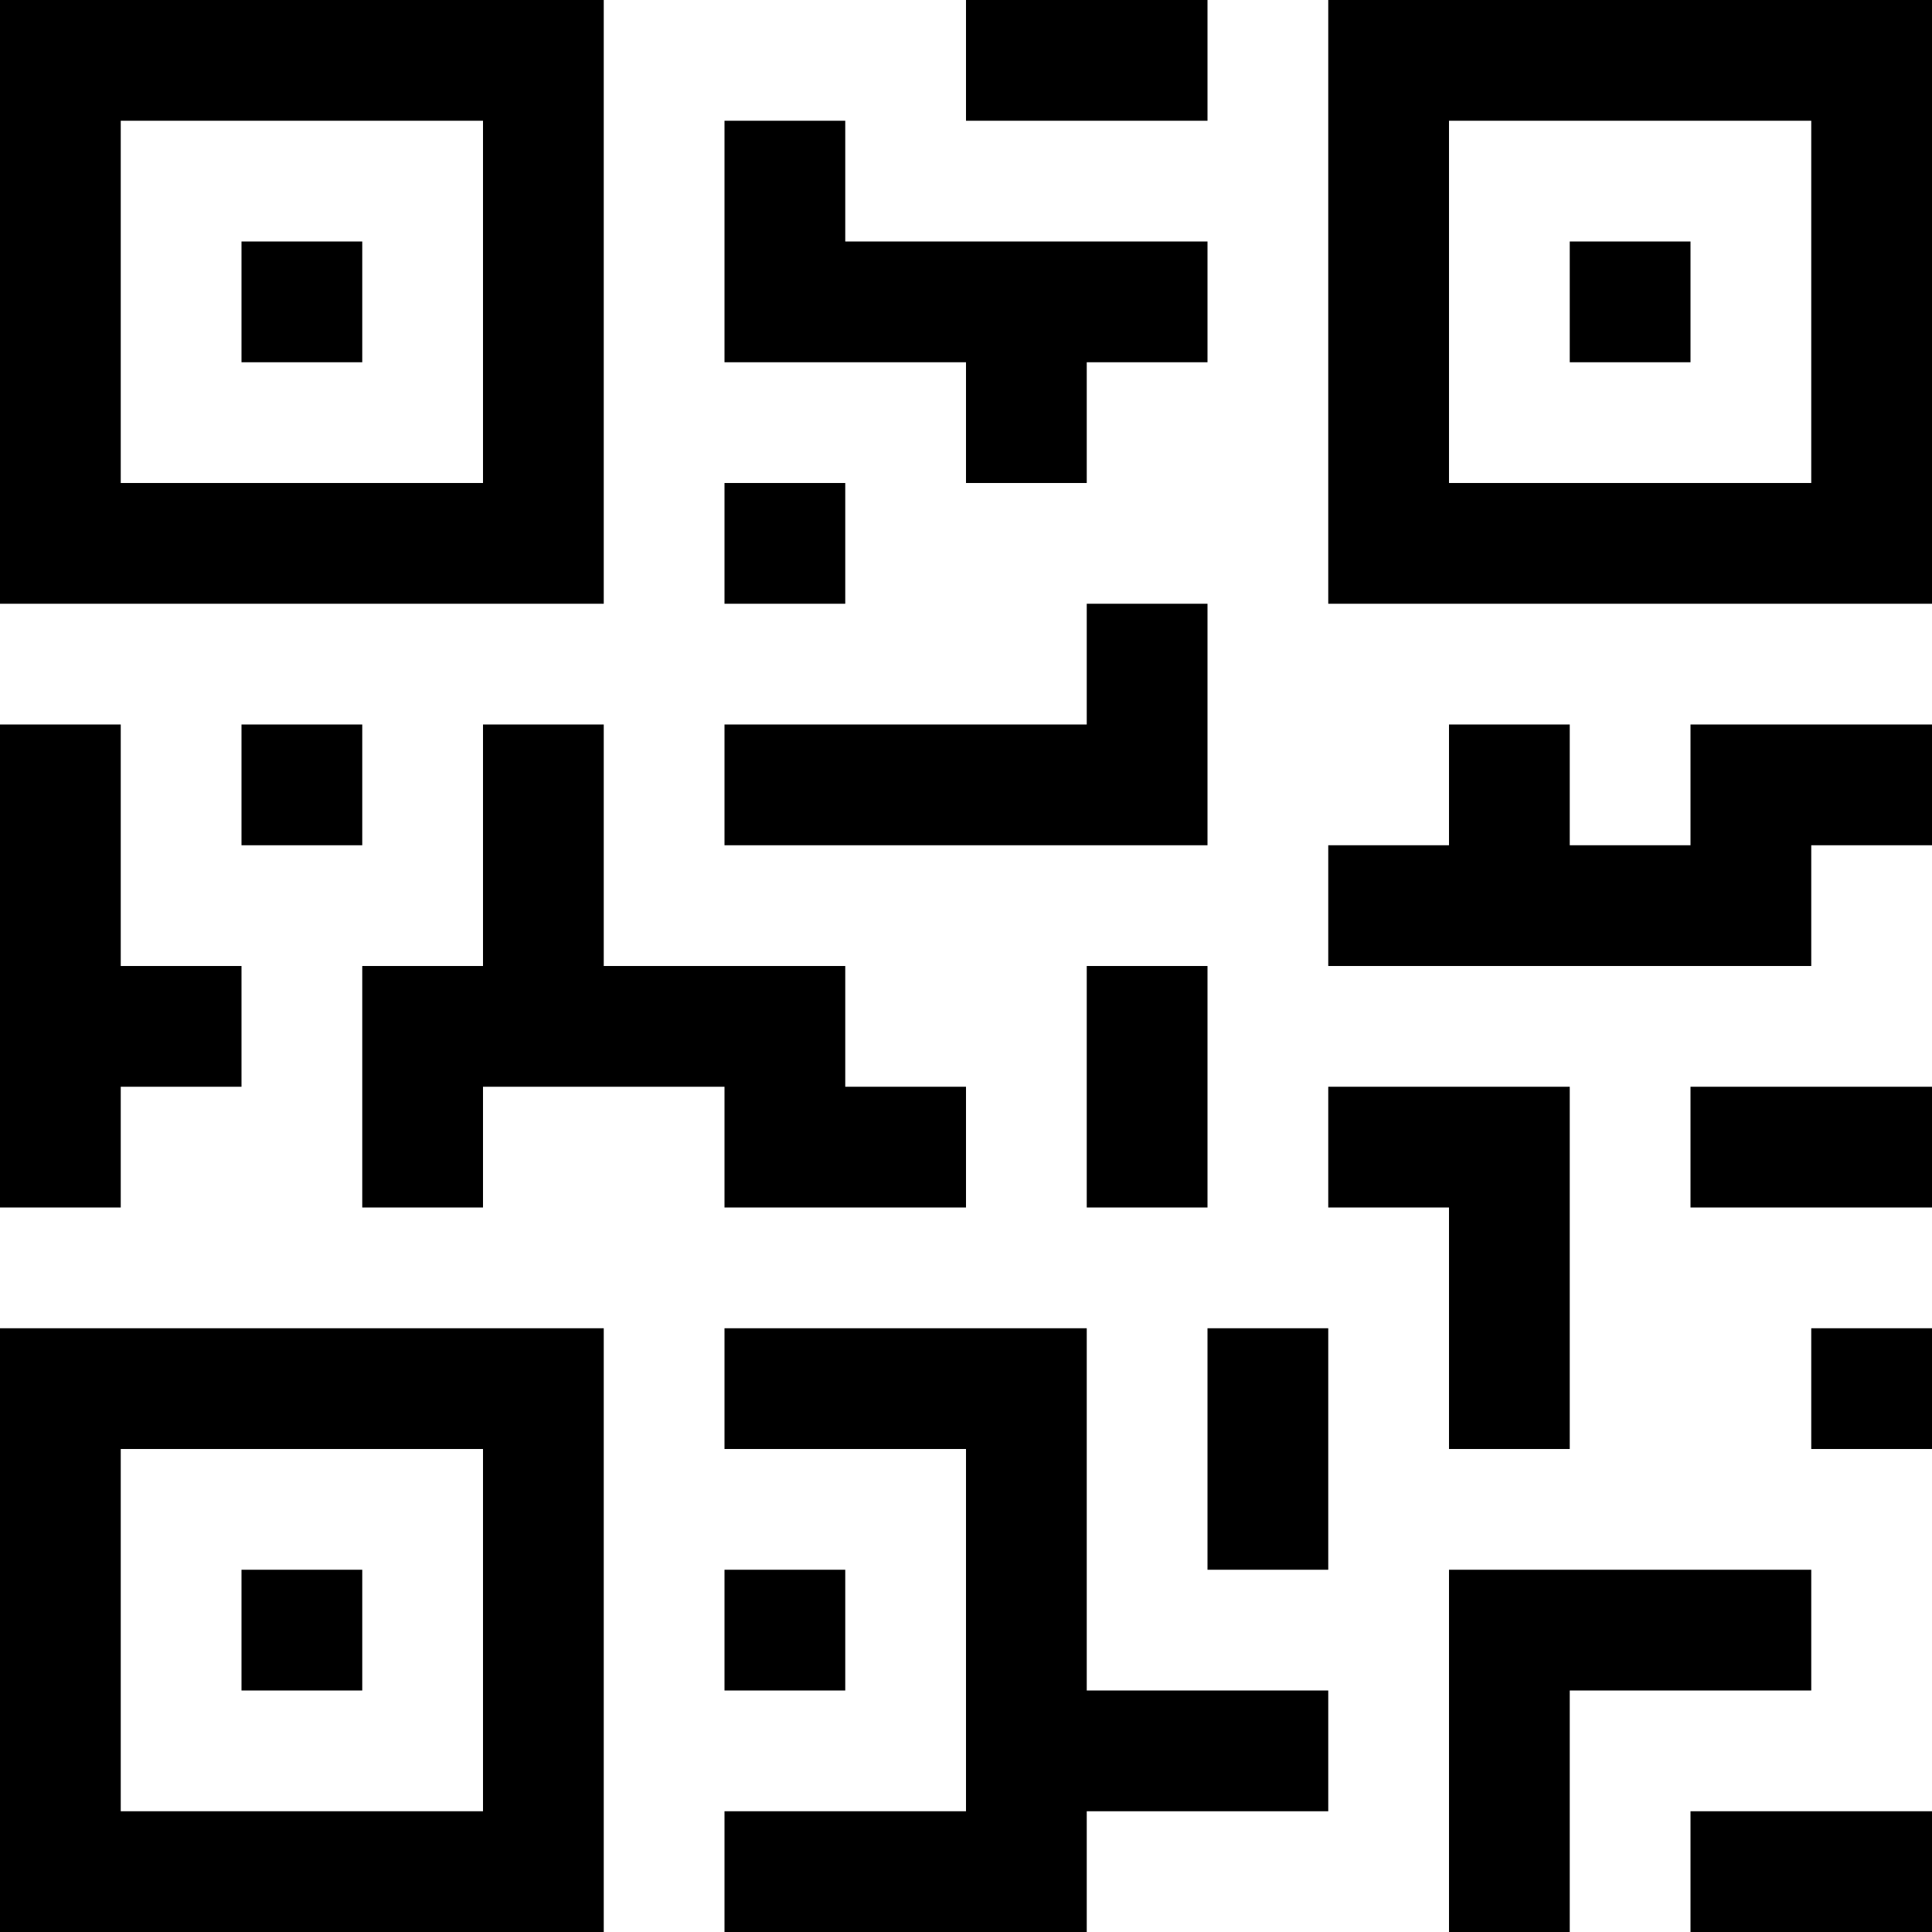
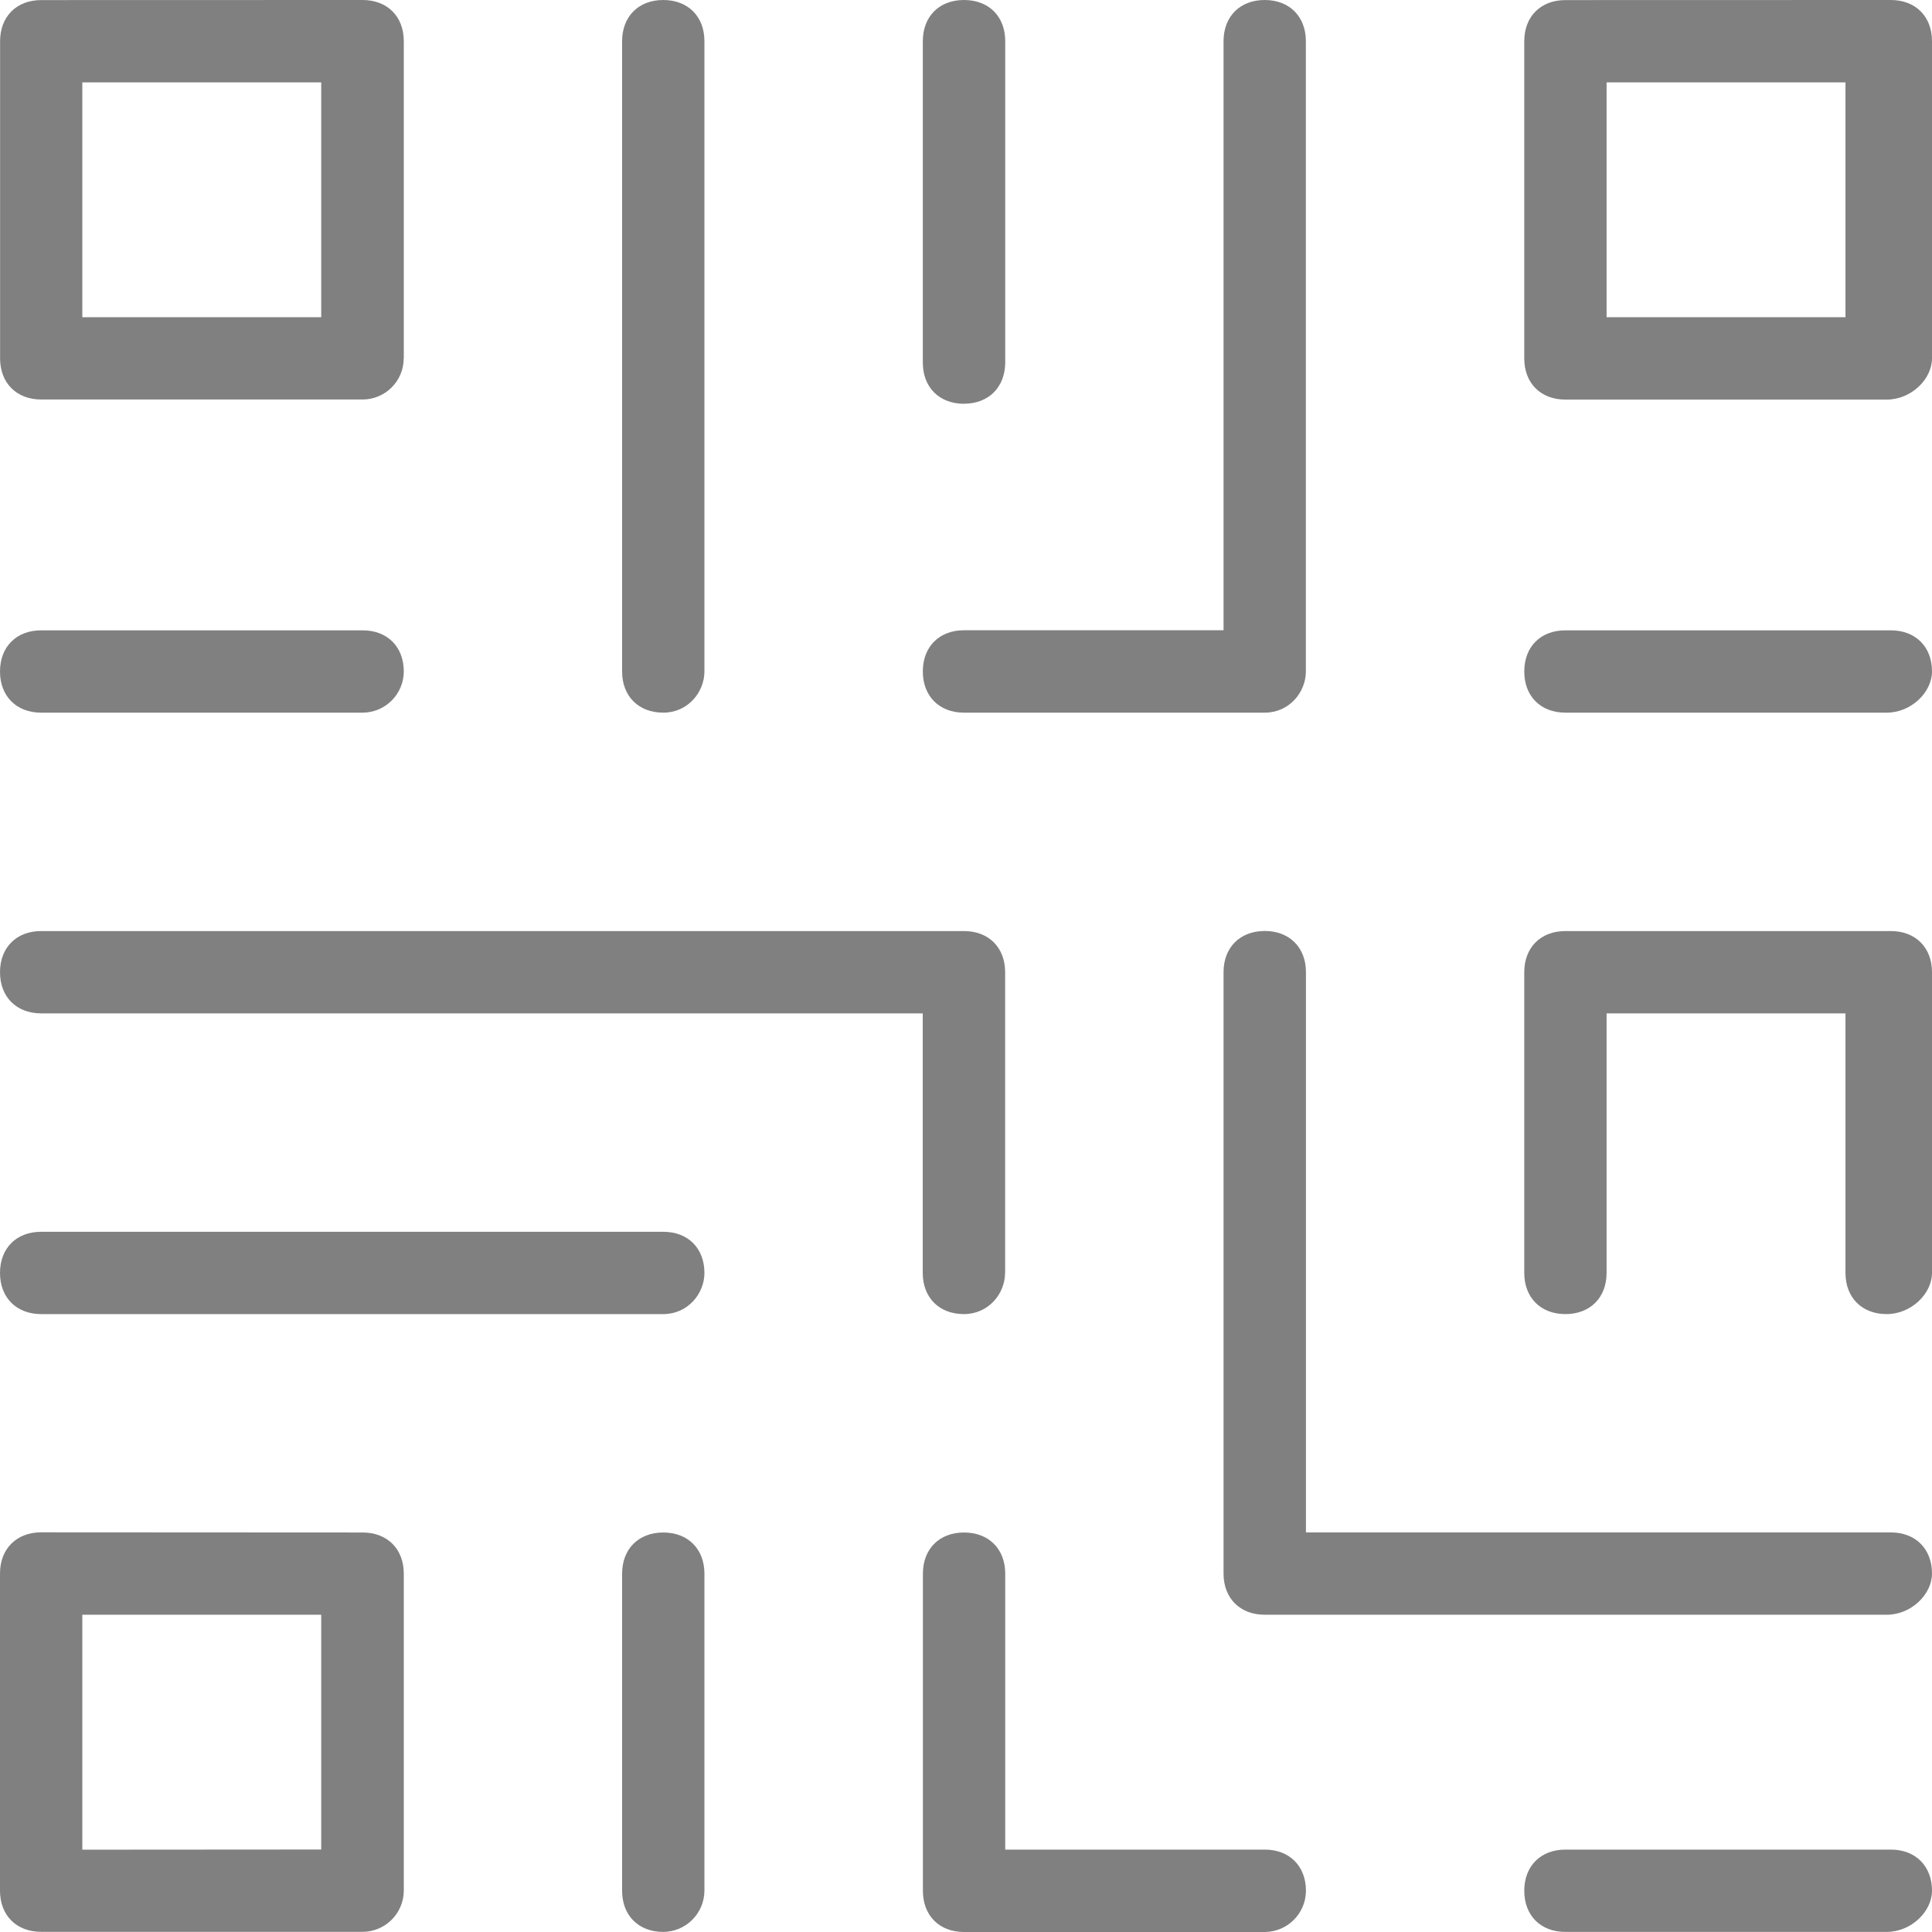
- <svg xmlns="http://www.w3.org/2000/svg" version="1.1" id="Capa_1" x="0px" y="0px" viewBox="0 0 512 512" style="enable-background:new 0 0 512 512;" xml:space="preserve">
-   <g>
-     <g>
-       <g>
-         <path d="M160,0H0v160h160V0z M128,128H32V32h96V128z" />
-         <rect x="64" y="64" width="32" height="32" />
-         <path d="M352,0v160h160V0H352z M480,128h-96V32h96V128z" />
-         <rect x="416" y="64" width="32" height="32" />
-         <path d="M0,512h160V352H0V512z M32,384h96v96H32V384z" />
-         <rect x="64" y="416" width="32" height="32" />
-         <rect x="256" width="64" height="32" />
-         <polygon points="256,128 288,128 288,96 320,96 320,64 224,64 224,32 192,32 192,64 192,80 192,96 256,96    " />
-         <rect x="192" y="128" width="32" height="32" />
-         <polygon points="320,160 288,160 288,192 192,192 192,224 320,224    " />
-         <polygon points="32,288 64,288 64,256 32,256 32,192 0,192 0,320 32,320    " />
-         <rect x="64" y="192" width="32" height="32" />
-         <polygon points="192,320 256,320 256,288 224,288 224,256 160,256 160,192 128,192 128,256 96,256 96,320 128,320 128,288      144,288 160,288 192,288    " />
-         <rect x="288" y="256" width="32" height="64" />
-         <polygon points="288,352 192,352 192,384 256,384 256,480 192,480 192,512 288,512 288,480 352,480 352,448 288,448    " />
-         <rect x="192" y="416" width="32" height="32" />
-         <rect x="320" y="352" width="32" height="64" />
-         <polygon points="480,416 384,416 384,512 416,512 416,448 480,448    " />
-         <rect x="448" y="480" width="64" height="32" />
-         <rect x="480" y="352" width="32" height="32" />
-         <polygon points="384,384 416,384 416,288 352,288 352,320 384,320    " />
-         <polygon points="448,224 416,224 416,192 384,192 384,224 352,224 352,256 480,256 480,224 512,224 512,192 448,192    " />
-         <rect x="448" y="288" width="64" height="32" />
-       </g>
-     </g>
-   </g>
-   <g>
- </g>
-   <g>
- </g>
-   <g>
- </g>
-   <g>
- </g>
-   <g>
- </g>
-   <g>
- </g>
-   <g>
- </g>
-   <g>
- </g>
-   <g>
- </g>
-   <g>
- </g>
-   <g>
- </g>
-   <g>
- </g>
-   <g>
- </g>
-   <g>
- </g>
-   <g>
- </g>
+ <svg xmlns="http://www.w3.org/2000/svg" width="23" height="23" viewBox="0 0 23 23">
+   <path fill="#565657" fill-rule="nonzero" d="M11.476 4.807c-.294 0-.49-.196-.49-.49V.49c0-.295.196-.49.49-.49.295 0 .491.195.491.49v3.824c-.001.296-.197.492-.49.492zm4.07 3.187V.49c0-.294-.196-.49-.49-.49s-.49.196-.49.49v7.013h-3.09c-.294 0-.49.196-.49.49 0 .295.196.491.49.491h3.58c.294 0 .49-.245.49-.49zm-7.16 0V.49c0-.294-.196-.49-.49-.49s-.49.196-.49.49v7.504c0 .294.196.49.49.49s.49-.245.49-.49zm14.614 0c0-.295-.196-.49-.49-.49h-3.874c-.295 0-.49.195-.49.49 0 .294.195.49.49.49h3.824c.295 0 .54-.245.54-.49zm0 7.16v-3.58c0-.294-.196-.49-.49-.49h-3.874c-.295 0-.49.196-.49.49v3.58c0 .294.195.49.49.49.294 0 .49-.196.49-.49v-3.09h2.844v3.09c0 .294.196.49.49.49.295 0 .54-.245.54-.49zM4.807 7.994c0-.295-.196-.49-.49-.49H.49c-.294 0-.49.195-.49.49 0 .294.196.49.49.49h3.825a.492.492 0 0 0 .492-.49zm7.159 7.16v-3.58c0-.294-.196-.49-.49-.49H.49c-.294 0-.49.196-.49.49s.196.49.49.49h10.495v3.09c0 .294.196.49.49.49.295 0 .49-.245.49-.49zm-3.58 0c0-.295-.196-.49-.49-.49H.49c-.294 0-.49.195-.49.49 0 .294.196.49.49.49h7.406c.294 0 .49-.245.49-.49zm0 7.355v-3.775c0-.294-.196-.49-.49-.49s-.49.196-.49.49v3.775c0 .295.196.49.49.49a.493.493 0 0 0 .49-.49zm14.614 0c0-.294-.196-.49-.49-.49h-3.874c-.295 0-.49.196-.49.49 0 .295.195.49.49.49h3.824c.295 0 .54-.245.54-.49zm0-3.776c0-.294-.196-.49-.49-.49h-6.963v-6.67c0-.294-.197-.49-.49-.49-.295 0-.491.196-.491.49v7.16c0 .294.196.49.49.49h7.406c.293 0 .538-.245.538-.49zm-7.453 3.776c0-.294-.197-.49-.49-.49h-3.09v-3.285c0-.294-.196-.49-.49-.49-.295 0-.49.196-.49.49v3.776c0 .294.195.49.49.49h3.58a.493.493 0 0 0 .49-.49zm-10.74 0v-3.775c0-.294-.196-.49-.49-.49L.49 18.242c-.294 0-.49.197-.49.49v3.776c0 .295.196.49.49.49h3.825a.492.492 0 0 0 .492-.489zM.98 19.223h2.844v2.795L.98 22.02v-2.796zM4.807 4.267V.49c0-.294-.196-.49-.49-.49L.49.001c-.293 0-.489.196-.489.49v3.775c0 .294.196.49.49.49h3.825a.49.49 0 0 0 .49-.489zM.98.981h2.844v2.795H.98V.982zM23 4.267V.49c0-.294-.196-.49-.49-.49l-3.874.001c-.295 0-.49.196-.49.49v3.776c0 .294.195.49.49.49h3.824c.295 0 .54-.245.54-.49zM19.126.981h2.844v2.795h-2.844V.982z" opacity=".75" />
</svg>
